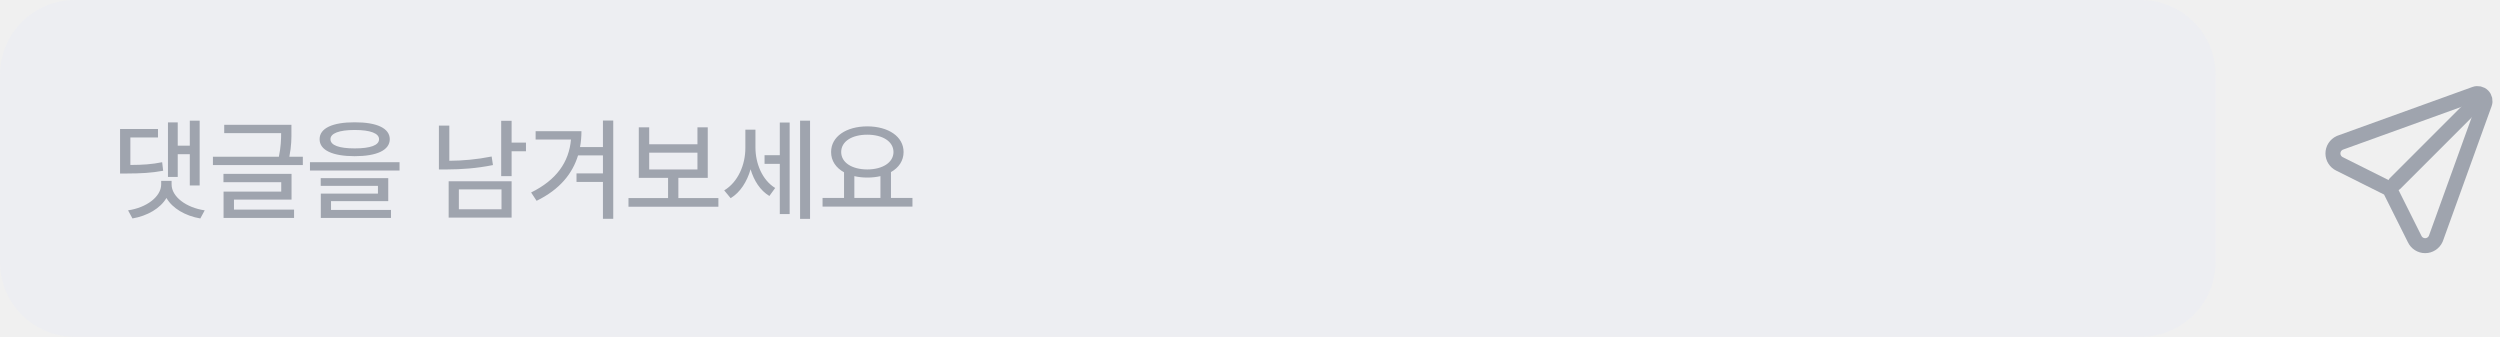
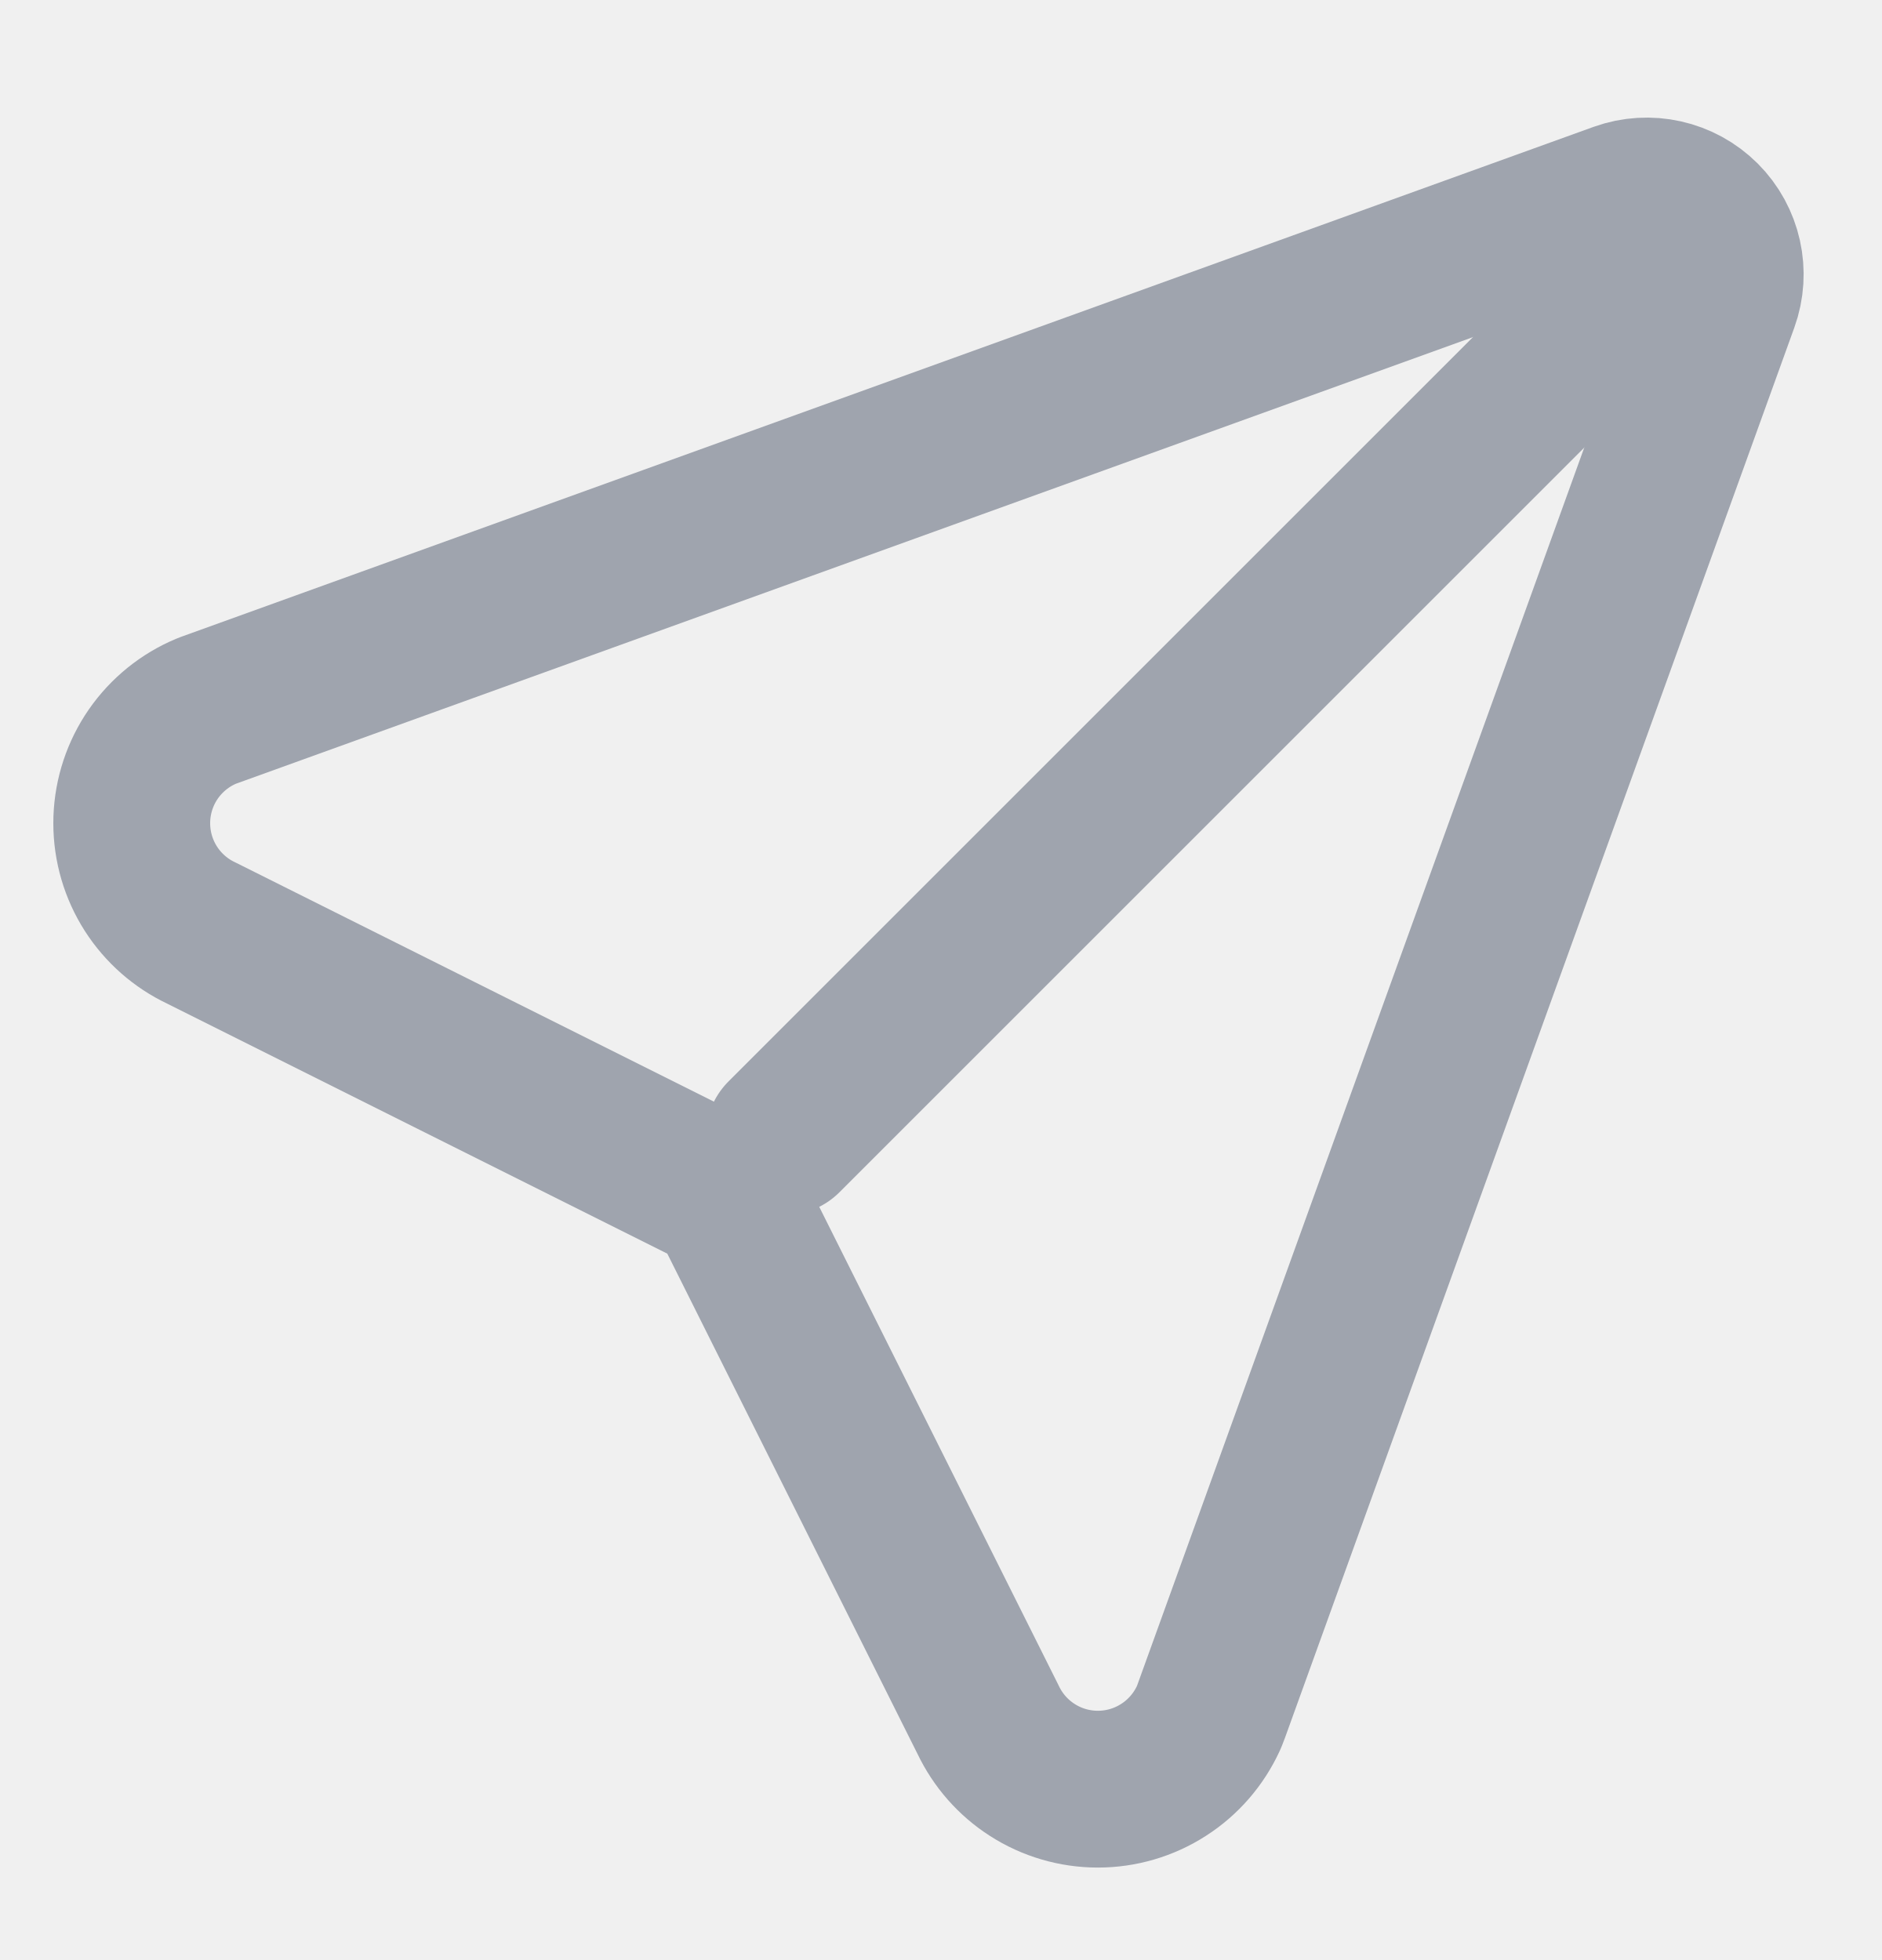
- <svg xmlns="http://www.w3.org/2000/svg" width="334" height="45" viewBox="0 0 334 45" fill="none">
-   <rect width="296" height="45" rx="10" fill="#EDEEF2" />
-   <path d="M21.108 17.233V18.361H17.417V22.038C19.058 22.031 20.273 21.957 21.665 21.672L21.797 22.814C20.193 23.107 18.86 23.173 16.904 23.181H16.04V17.233H21.108ZM17.109 28.102C19.578 27.744 21.526 26.279 21.533 24.645V24.162H22.925V24.645C22.925 26.279 24.873 27.744 27.349 28.102L26.763 29.186C24.756 28.842 23.035 27.839 22.236 26.447C21.423 27.839 19.695 28.842 17.695 29.186L17.109 28.102ZM22.441 23.635V16.355H23.745V19.46H25.356V16.12H26.675V24.777H25.356V20.602H23.745V23.635H22.441ZM38.935 16.677V17.541C38.943 18.405 38.943 19.511 38.657 20.939H40.459V22.053H28.447V20.939H37.258C37.529 19.614 37.559 18.61 37.559 17.79H29.956V16.677H38.935ZM29.854 24.338V23.225H38.95V26.667H31.26V28H39.287V29.113H29.868V25.598H37.573V24.338H29.854ZM47.388 16.34C50.347 16.332 52.068 17.131 52.075 18.596C52.068 20.068 50.347 20.866 47.388 20.866C44.429 20.866 42.693 20.068 42.7 18.596C42.693 17.131 44.429 16.332 47.388 16.34ZM41.411 22.785V21.672H53.379V22.785H41.411ZM42.847 24.836V23.796H51.87V26.872H44.224V28.044H52.236V29.113H42.861V25.861H50.493V24.836H42.847ZM44.15 18.596C44.143 19.409 45.3 19.826 47.388 19.826C49.49 19.826 50.647 19.409 50.64 18.596C50.647 17.819 49.49 17.365 47.388 17.365C45.3 17.365 44.143 17.819 44.15 18.596ZM68.35 16.135V19.05H70.269V20.207H68.35V23.532H66.958V16.135H68.35ZM58.638 22.639V16.779H60.029V21.481C61.809 21.467 63.662 21.313 65.684 20.91L65.859 22.053C63.648 22.5 61.641 22.631 59.707 22.639H58.638ZM59.941 29.069V24.221H68.35V29.069H59.941ZM61.304 27.956H67.002V25.305H61.304V27.956ZM77.681 17.526C77.681 18.252 77.622 18.962 77.49 19.65H80.552V16.105H81.929V29.23H80.552V24.309H77.022V23.166H80.552V20.764H77.227C76.48 23.203 74.78 25.319 71.689 26.828L70.957 25.715C74.334 24.052 76.018 21.672 76.282 18.64H71.558V17.526H77.681ZM95.977 26.462V27.619H83.965V26.462H89.253V23.767H85.342V17.014H86.733V19.27H93.179V17.014H94.556V23.767H90.63V26.462H95.977ZM86.733 22.639H93.179V20.398H86.733V22.639ZM100.928 19.709C100.928 21.804 101.807 24.038 103.564 25.114L102.788 26.184C101.558 25.444 100.73 24.133 100.276 22.617C99.8 24.279 98.892 25.7 97.617 26.477L96.753 25.436C98.606 24.323 99.587 22.002 99.58 19.768V17.321H100.928V19.709ZM102.144 21.892V20.734H104.18V16.369H105.498V28.601H104.18V21.892H102.144ZM106.89 29.245V16.12H108.223V29.245H106.89ZM121.904 26.447V27.605H109.893V26.447H112.764V23.02C111.687 22.426 111.028 21.489 111.035 20.31C111.028 18.244 113.057 16.889 115.869 16.882C118.689 16.889 120.718 18.244 120.718 20.31C120.718 21.467 120.088 22.397 119.033 22.99V26.447H121.904ZM112.383 20.31C112.383 21.716 113.811 22.631 115.869 22.639C117.913 22.631 119.363 21.716 119.37 20.31C119.363 18.896 117.913 17.995 115.869 17.995C113.811 17.995 112.383 18.896 112.383 20.31ZM114.141 26.447H117.627V23.532C117.092 23.657 116.499 23.723 115.869 23.723C115.254 23.723 114.668 23.657 114.141 23.532V26.447Z" fill="#9FA4AE" />
-   <g clip-path="url(#clip0_3292_646)">
-     <path d="M319.998 24.5L330.998 13.5" stroke="#9FA4AE" stroke-width="2" stroke-linecap="round" stroke-linejoin="round" />
-     <path d="M331.941 13.84C332.073 13.475 331.982 13.067 331.708 12.793C331.434 12.519 331.026 12.428 330.661 12.559L312.661 19.059C312.635 19.069 312.609 19.079 312.584 19.091C312.314 19.215 312.085 19.413 311.925 19.663C311.765 19.913 311.68 20.203 311.68 20.5C311.68 20.797 311.765 21.087 311.925 21.337C312.082 21.581 312.303 21.776 312.565 21.9L319.255 25.245L322.6 31.936C322.725 32.197 322.92 32.419 323.163 32.575C323.413 32.736 323.704 32.821 324.001 32.821C324.297 32.821 324.588 32.736 324.838 32.575C325.087 32.415 325.286 32.186 325.41 31.917C325.421 31.891 325.432 31.866 325.441 31.84L331.941 13.84Z" stroke="#9FA4AE" stroke-width="2" stroke-linecap="round" stroke-linejoin="round" />
+ <svg xmlns="http://www.w3.org/2000/svg" width="24" height="25" viewBox="0 0 24 25" fill="none">
+   <g clip-path="url(#clip0_3292_649)">
+     <path d="M9.998 14.5L20.998 3.5" stroke="#9FA4AE" stroke-width="2" stroke-linecap="round" stroke-linejoin="round" />
+     <path d="M21.941 3.84C22.073 3.475 21.982 3.067 21.708 2.793C21.433 2.519 21.026 2.428 20.661 2.559L2.661 9.059C2.635 9.069 2.609 9.079 2.584 9.091C2.314 9.215 2.086 9.413 1.925 9.663C1.765 9.913 1.68 10.203 1.68 10.5C1.68 10.797 1.765 11.087 1.925 11.337C2.082 11.581 2.303 11.776 2.565 11.9L9.255 15.245L12.601 21.936C12.725 22.197 12.92 22.419 13.163 22.575C13.413 22.736 13.704 22.821 14.001 22.821C14.297 22.821 14.588 22.736 14.838 22.575C15.088 22.415 15.286 22.186 15.41 21.917C15.421 21.891 15.432 21.866 15.441 21.84L21.941 3.84Z" stroke="#9FA4AE" stroke-width="2" stroke-linecap="round" stroke-linejoin="round" />
  </g>
  <defs>
-     <clipPath id="clip0_3292_646">
-       <rect width="24" height="24" fill="white" transform="translate(310 10.5)" />
+     <clipPath id="clip0_3292_649">
+       <rect width="24" height="24" fill="white" transform="translate(0 0.5)" />
    </clipPath>
  </defs>
</svg>
